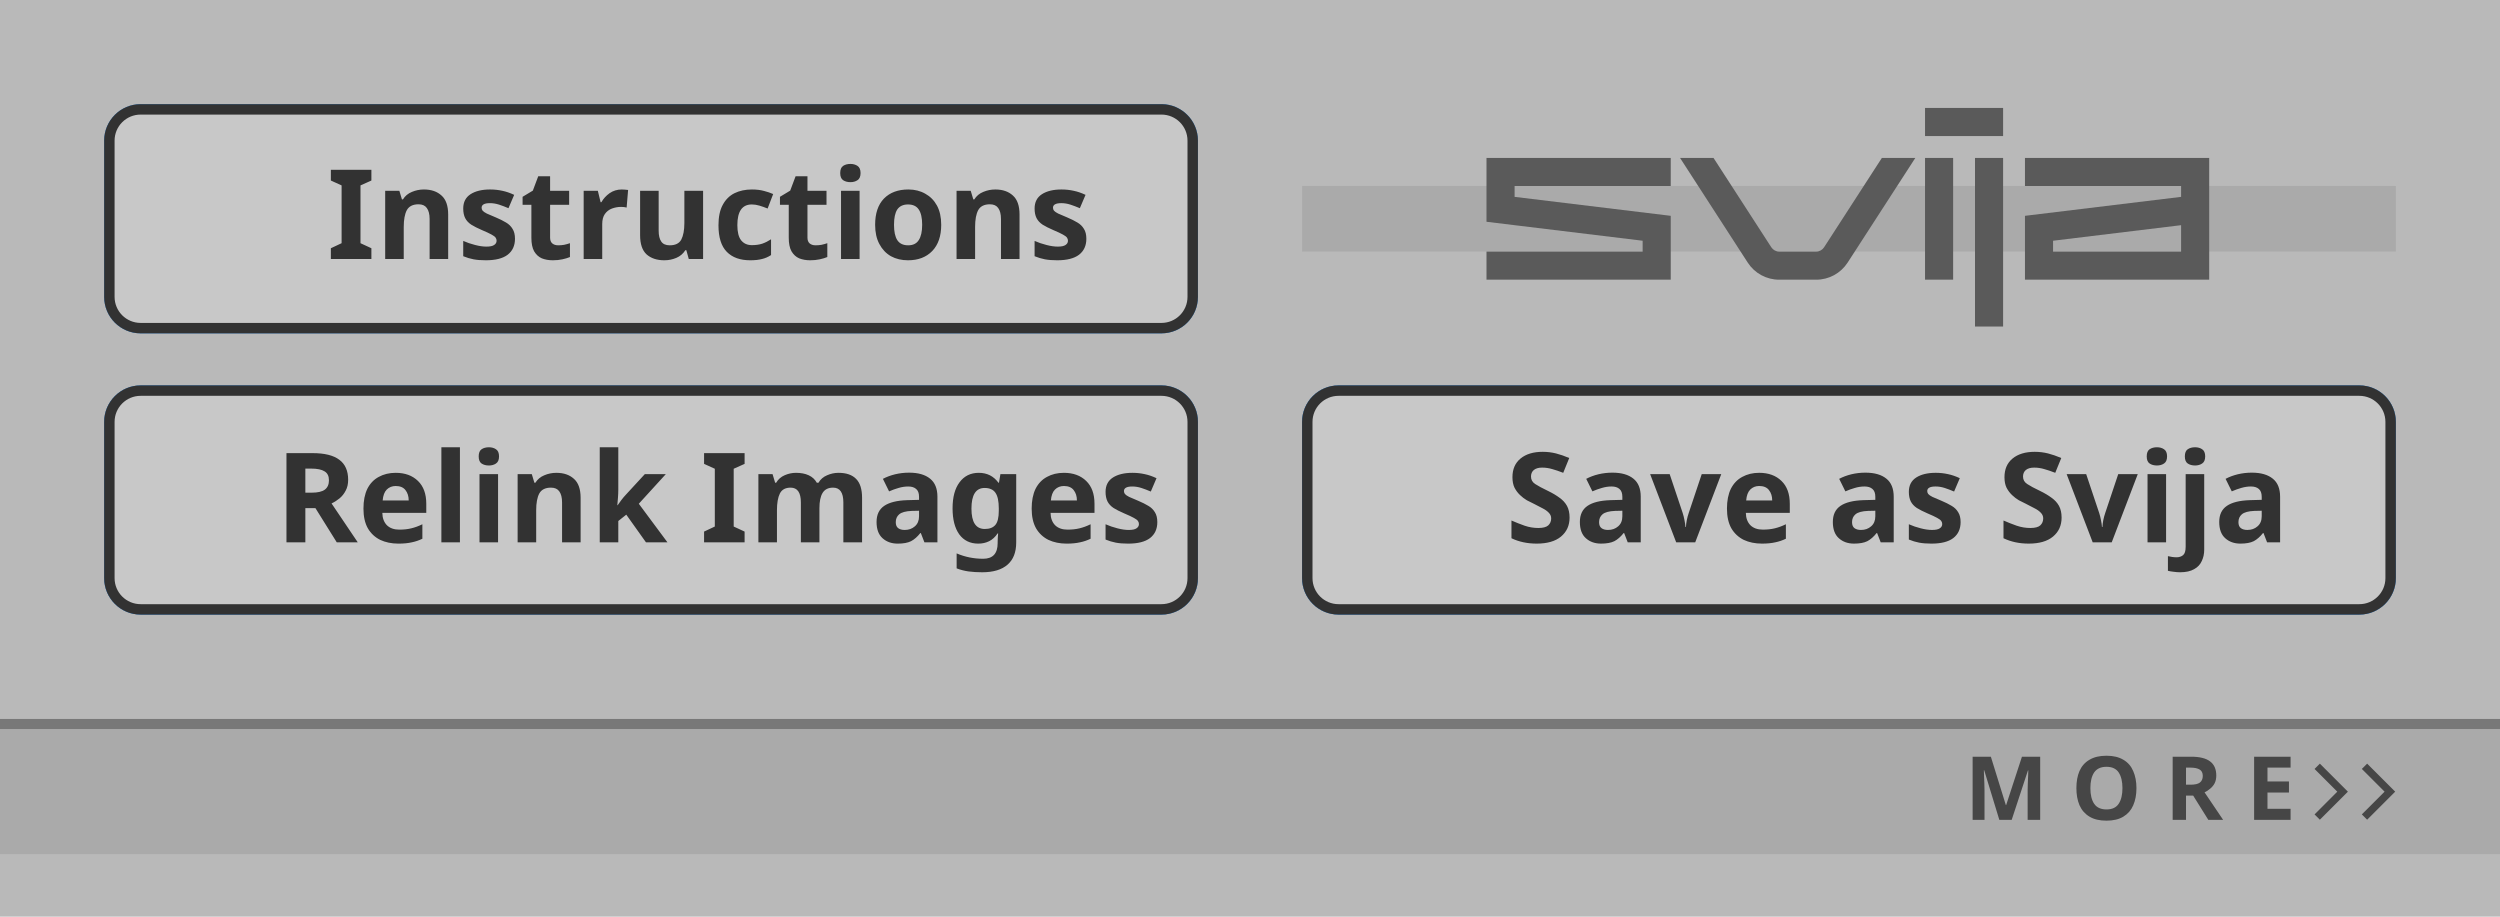
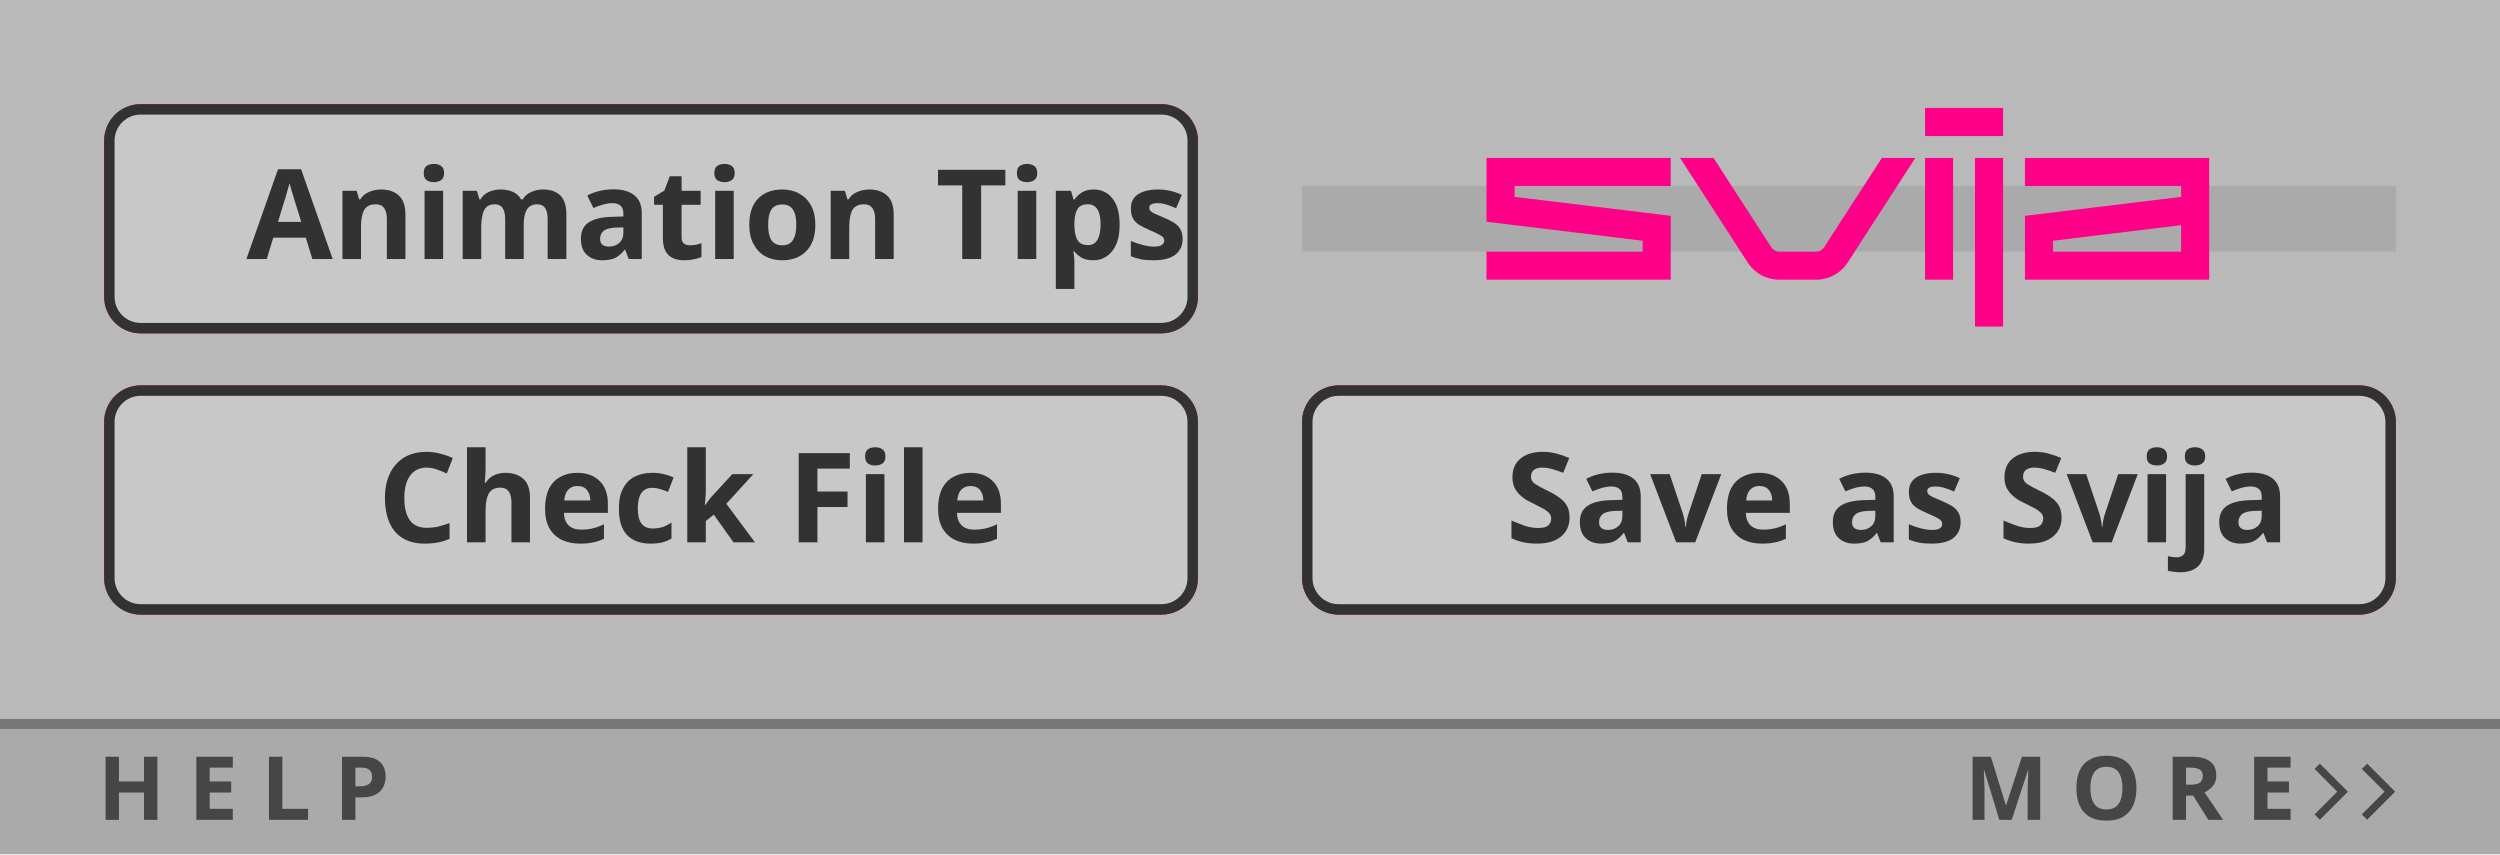
- <svg xmlns="http://www.w3.org/2000/svg" xmlns:xlink="http://www.w3.org/1999/xlink" viewBox="0 0 240 88">
+ <svg xmlns="http://www.w3.org/2000/svg" xmlns:xlink="http://www.w3.org/1999/xlink" viewBox="0 0 240 82">
  <defs>
    <style>
      .cls-1, .cls-2 {
        fill: #323232;
      }

      .cls-1, .cls-3, .cls-4, .cls-5 {
        font-size: 12px;
      }

      .cls-1, .cls-3, .cls-4, .cls-5, .cls-6 {
        font-family: SourceSansPro-SemiBold, 'Source Sans Pro';
        font-weight: 600;
      }

      .cls-7 {
+         fill: #f08;
+       }
+ 
+       .cls-8 {
        fill: #969696;
      }

-       .cls-8 {
+       .cls-9 {
        fill: #b9b9b9;
      }

-       .cls-9 {
+       .cls-10 {
        fill: #aaa;
      }

-       .cls-10 {
+       .cls-11 {
        fill: #c8c8c8;
      }

-       .cls-11, .cls-3, .cls-6 {
+       .cls-12, .cls-3, .cls-6 {
        fill: #464646;
      }

-       .cls-12 {
-         fill: #2d8ceb;
-       }
- 
-       .cls-13, .cls-5 {
-         fill: #5a5a5a;
+       .cls-13 {
+         fill: #787878;
      }

      .cls-14 {
-         fill: #787878;
-       }
- 
-       .cls-15 {
        fill: #828282;
      }

      .cls-4 {
        fill: #282828;
      }

+       .cls-5 {
+         fill: #5a5a5a;
+       }
+ 
      .cls-6 {
        font-size: 8.5px;
      }

-       .cls-16 {
+       .cls-15 {
        opacity: 0;
      }
    </style>
  </defs>
-   <g id="not_buttons_" data-name="not buttons »">
+   <g id="content_" data-name="content »">
    <g id="background">
-       <rect class="cls-8" x="0" y="0" width="240" height="88" />
+       <rect class="cls-9" x="0" y="0" width="240" height="82" />
    </g>
    <g id="bottom_bar_stroke" data-name="bottom bar stroke">
-       <rect class="cls-14" y="69.019" width="240" height="1" />
+       <rect class="cls-13" x="0" y="69.019" width="240" height="1" />
    </g>
    <g id="logo_bar_bar_bottom_bar" data-name="logo bar, bar &amp;amp; bottom bar">
-       <rect class="cls-9" x="125" y="17.85" width="105" height="6.3" />
-       <rect class="cls-9" y="70" width="240" height="12" />
+       <rect class="cls-10" x="125" y="17.85" width="105" height="6.3" />
+       <rect class="cls-10" x="0" y="70" width="240" height="12" />
    </g>
    <g id="bottom_bar_text" data-name="bottom bar text">
      <text class="cls-6" transform="translate(188.607 78.706)">
        <tspan x="0" y="0">M O R E</tspan>
      </text>
-       <path class="cls-11" d="M227.246,78.692l-.51-.51,2.183-2.182-2.183-2.182,.51-.51,2.692,2.691-2.692,2.692Zm-1.849-2.692l-2.691-2.691-.51,.51,2.182,2.182-2.182,2.182,.51,.51,2.691-2.692Z" />
+       <path class="cls-12" d="M227.246,78.692l-.51-.51,2.183-2.182-2.183-2.182,.51-.51,2.692,2.691-2.692,2.692Zm-1.849-2.692l-2.691-2.691-.51,.51,2.182,2.182-2.182,2.182,.51,.51,2.691-2.692Z" />
+       <text class="cls-6" transform="translate(9.373 78.706)">
+         <tspan x="0" y="0">H E L P</tspan>
+       </text>
    </g>
    <g id="logo_right_help" data-name="logo &amp;amp; right help">
-       <path class="cls-13" d="M187.501,15.159h-2.698v11.692h2.698V15.159Zm4.797-4.797h-7.495v2.698h7.495v-2.698Zm0,4.797h-2.698V31.347h2.698V15.159Zm-31.907,11.692h-17.688v-2.698h14.99v-1.043l-14.99-1.82v-6.131h17.688v2.698h-14.99v1.042l14.99,1.82v6.131Zm51.693-11.692h-17.688v2.698h14.99v1.042l-14.99,1.82v6.131h17.688V15.159Zm-14.99,7.951l12.291-1.493v2.535h-12.291v-1.043Zm-16.433-7.951l-5.55,8.581c-.167,.259-.451,.413-.759,.413h-3.547c-.308,0-.592-.154-.759-.413l-5.55-8.581h-3.213l6.497,10.046c.666,1.031,1.797,1.646,3.024,1.646h3.547c1.227,0,2.358-.615,3.024-1.646l6.497-10.046h-3.213Z" />
+       <path class="cls-7" d="M187.501,15.159h-2.698v11.692h2.698V15.159Zm4.797-4.797h-7.495v2.698h7.495v-2.698Zm0,4.797h-2.698V31.347h2.698V15.159Zm-31.907,11.692h-17.688v-2.698h14.99v-1.043l-14.99-1.82v-6.131h17.688v2.698h-14.99v1.042l14.99,1.82v6.131Zm51.693-11.692h-17.688v2.698h14.99v1.042l-14.99,1.82v6.131h17.688V15.159Zm-14.99,7.951l12.291-1.493v2.535h-12.291v-1.043Zm-16.433-7.951l-5.55,8.581c-.167,.259-.451,.413-.759,.413h-3.547c-.308,0-.592-.154-.759-.413l-5.55-8.581h-3.213l6.497,10.046c.666,1.031,1.797,1.646,3.024,1.646h3.547c1.227,0,2.358-.615,3.024-1.646l6.497-10.046h-3.213Z" />
    </g>
  </g>
  <g id="buttons_" data-name="buttons »">
    <g id="bottom_stroke" data-name="bottom stroke">
      <g>
-         <path class="cls-15" d="M111.5,59H13.5c-1.93,0-3.5-1.57-3.5-3.5v-15c0-1.93,1.57-3.5,3.5-3.5H111.5c1.93,0,3.5,1.57,3.5,3.5v15c0,1.93-1.57,3.5-3.5,3.5Z" />
-         <path class="cls-15" d="M226.5,59h-98c-1.93,0-3.5-1.57-3.5-3.5v-15c0-1.93,1.57-3.5,3.5-3.5h98c1.93,0,3.5,1.57,3.5,3.5v15c0,1.93-1.57,3.5-3.5,3.5Z" />
+         <path class="cls-14" d="M111.5,59H13.5c-1.93,0-3.5-1.57-3.5-3.5v-15c0-1.93,1.57-3.5,3.5-3.5H111.5c1.93,0,3.5,1.57,3.5,3.5v15c0,1.93-1.57,3.5-3.5,3.5Z" />
+         <path class="cls-14" d="M226.5,59h-98c-1.93,0-3.5-1.57-3.5-3.5v-15c0-1.93,1.57-3.5,3.5-3.5h98c1.93,0,3.5,1.57,3.5,3.5v15c0,1.93-1.57,3.5-3.5,3.5Z" />
      </g>
    </g>
    <g id="bottom_fill" data-name="bottom fill">
-       <rect class="cls-9" x="11" y="38" width="103" height="20" rx="2.5" ry="2.5" />
-       <rect class="cls-9" x="126" y="38" width="103" height="20" rx="2.5" ry="2.5" />
+       <rect class="cls-10" x="11" y="38" width="103" height="20" rx="2.5" ry="2.5" />
+       <rect class="cls-10" x="126" y="38" width="103" height="20" rx="2.5" ry="2.5" />
    </g>
    <g id="bottom_label" data-name="bottom label">
-       <text class="cls-3" transform="translate(26.423 52.063)">
-         <tspan x="0" y="0">Relink Images</tspan>
+       <text class="cls-3" transform="translate(36.251 52.063)">
+         <tspan x="0" y="0">Check File</tspan>
      </text>
      <text class="cls-3" transform="translate(144.554 52.062)">
        <tspan x="0" y="0">Save as Svija</tspan>
      </text>
    </g>
    <g id="top_stroke" data-name="top stroke">
-       <rect class="cls-7" x="10" y="10" width="105" height="22" rx="3.5" ry="3.5" />
+       <rect class="cls-8" x="10" y="10" width="105" height="22" rx="3.5" ry="3.5" />
    </g>
    <g id="top_fill" data-name="top fill">
-       <rect class="cls-9" x="11" y="11" width="103" height="20" rx="2.5" ry="2.5" />
+       <rect class="cls-10" x="11" y="11" width="103" height="20" rx="2.5" ry="2.5" />
    </g>
    <g id="top_label" data-name="top label">
-       <text class="cls-5" transform="translate(31.372 24.862)">
-         <tspan x="0" y="0">Instructions</tspan>
+       <text class="cls-5" transform="translate(23.656 24.862)">
+         <tspan x="0" y="0">Animation Tips</tspan>
      </text>
    </g>
  </g>
  <g id="mouseover_" data-name="mouseover »">
    <g id="mouseover_2" data-name="mouseover 2">
      <g id="mov2-2">
-         <path class="cls-12" d="M226.5,59h-98c-1.93,0-3.5-1.57-3.5-3.5v-15c0-1.93,1.57-3.5,3.5-3.5h98c1.93,0,3.5,1.57,3.5,3.5v15c0,1.93-1.57,3.5-3.5,3.5Z" />
-         <rect class="cls-10" x="126" y="38" width="103" height="20" rx="2.5" ry="2.5" />
+         <path class="cls-7" d="M226.5,59h-98c-1.93,0-3.5-1.57-3.5-3.5v-15c0-1.93,1.57-3.5,3.5-3.5h98c1.93,0,3.5,1.57,3.5,3.5v15c0,1.93-1.57,3.5-3.5,3.5Z" />
+         <rect class="cls-11" x="126" y="38" width="103" height="20" rx="2.5" ry="2.5" />
        <text class="cls-4" transform="translate(144.554 52.062)">
          <tspan x="0" y="0">Save as Svija</tspan>
        </text>
      </g>
      <g id="mov2-1">
-         <path class="cls-12" d="M111.5,59H13.5c-1.93,0-3.5-1.57-3.5-3.5v-15c0-1.93,1.57-3.5,3.5-3.5H111.5c1.93,0,3.5,1.57,3.5,3.5v15c0,1.93-1.57,3.5-3.5,3.5Z" />
-         <rect class="cls-10" x="11" y="38" width="103" height="20" rx="2.5" ry="2.5" />
-         <text class="cls-4" transform="translate(26.423 52.063)">
-           <tspan x="0" y="0">Relink Images</tspan>
+         <path class="cls-7" d="M111.5,59H13.5c-1.93,0-3.5-1.57-3.5-3.5v-15c0-1.93,1.57-3.5,3.5-3.5H111.5c1.93,0,3.5,1.57,3.5,3.5v15c0,1.93-1.57,3.5-3.5,3.5Z" />
+         <rect class="cls-11" x="11" y="38" width="103" height="20" rx="2.5" ry="2.5" />
+         <text class="cls-4" transform="translate(36.251 52.063)">
+           <tspan x="0" y="0">Check File</tspan>
        </text>
      </g>
      <g id="mov2-0">
-         <rect class="cls-12" x="10" y="10" width="105" height="22" rx="3.5" ry="3.5" />
-         <rect class="cls-10" x="11" y="11" width="103" height="20" rx="2.5" ry="2.5" />
-         <text class="cls-4" transform="translate(31.372 24.862)">
-           <tspan x="0" y="0">Instructions</tspan>
+         <rect class="cls-7" x="10" y="10" width="105" height="22" rx="3.5" ry="3.5" />
+         <rect class="cls-11" x="11" y="11" width="103" height="20" rx="2.5" ry="2.5" />
+         <text class="cls-4" transform="translate(23.656 24.862)">
+           <tspan x="0" y="0">Animation Tips</tspan>
        </text>
      </g>
    </g>
  </g>
  <g id="mousedowns_" data-name="mousedowns »">
    <g id="mousedown_2" data-name="mousedown 2">
      <g id="mod2-2">
        <path class="cls-2" d="M111.5,59H13.5c-1.93,0-3.5-1.57-3.5-3.5v-15c0-1.93,1.57-3.5,3.5-3.5H111.5c1.93,0,3.5,1.57,3.5,3.5v15c0,1.93-1.57,3.5-3.5,3.5Z" />
-         <rect class="cls-10" x="11" y="38" width="103" height="20" rx="2.5" ry="2.5" />
-         <text class="cls-1" transform="translate(26.423 52.063)">
-           <tspan x="0" y="0">Relink Images</tspan>
+         <rect class="cls-11" x="11" y="38" width="103" height="20" rx="2.5" ry="2.5" />
+         <text class="cls-1" transform="translate(36.251 52.063)">
+           <tspan x="0" y="0">Check File</tspan>
        </text>
      </g>
      <g id="mod2-1">
        <path class="cls-2" d="M226.5,59h-98c-1.93,0-3.5-1.57-3.5-3.5v-15c0-1.93,1.57-3.5,3.5-3.5h98c1.93,0,3.5,1.57,3.5,3.5v15c0,1.93-1.57,3.5-3.5,3.5Z" />
-         <rect class="cls-10" x="126" y="38" width="103" height="20" rx="2.5" ry="2.5" />
+         <rect class="cls-11" x="126" y="38" width="103" height="20" rx="2.5" ry="2.5" />
        <text class="cls-1" transform="translate(144.554 52.062)">
          <tspan x="0" y="0">Save as Svija</tspan>
        </text>
      </g>
      <g id="mod2-0">
        <rect class="cls-2" x="10" y="10" width="105" height="22" rx="3.5" ry="3.5" />
-         <rect class="cls-10" x="11" y="11" width="103" height="20" rx="2.5" ry="2.5" />
-         <text class="cls-1" transform="translate(31.372 24.862)">
-           <tspan x="0" y="0">Instructions</tspan>
+         <rect class="cls-11" x="11" y="11" width="103" height="20" rx="2.5" ry="2.5" />
+         <text class="cls-1" transform="translate(23.656 24.862)">
+           <tspan x="0" y="0">Animation Tips</tspan>
        </text>
      </g>
-     </g>
-   </g>
-   <g id="listener_links_" data-name="listener links »">
-     <g id="links2">
-       <rect id="link2-2" class="cls-16" x="122" y="34.5" width="111" height="27.5" />
-       <rect id="link2-1" class="cls-16" x="7" y="34.5" width="111" height="27.5" />
-       <rect id="link2-0" class="cls-16" x="7" y="7" width="111" height="27.5" />
    </g>
  </g>
  <g id="ai_links_" data-name="ai links »">
    <g id="bottom_bar" data-name="bottom bar">
      <a xlink:href="more.html">
-         <rect class="cls-16" x="150" y="69" width="90" height="13" />
+         <rect class="cls-15" x="150" y="69" width="90" height="13" />
      </a>
-     </g>
-     <g id="logos">
-       <a xlink:href="less-info.html">
-         <rect class="cls-16" x="122" y="7" width="111" height="27.5" />
+       <a xlink:href="less-help.html">
+         <rect class="cls-15" x="0" y="69" width="43.2" height="13" />
      </a>
    </g>
  </g>
+   <g id="listener_links_" data-name="listener links »">
+     <g id="links2">
+       <rect id="link2-02" class="cls-15" x="122" y="34.5" width="111" height="27.5" />
+       <rect id="link2-01" class="cls-15" x="7" y="34.5" width="111" height="27.5" />
+       <rect id="link2-00" class="cls-15" x="7" y="7" width="111" height="27.5" />
+     </g>
+   </g>
</svg>
